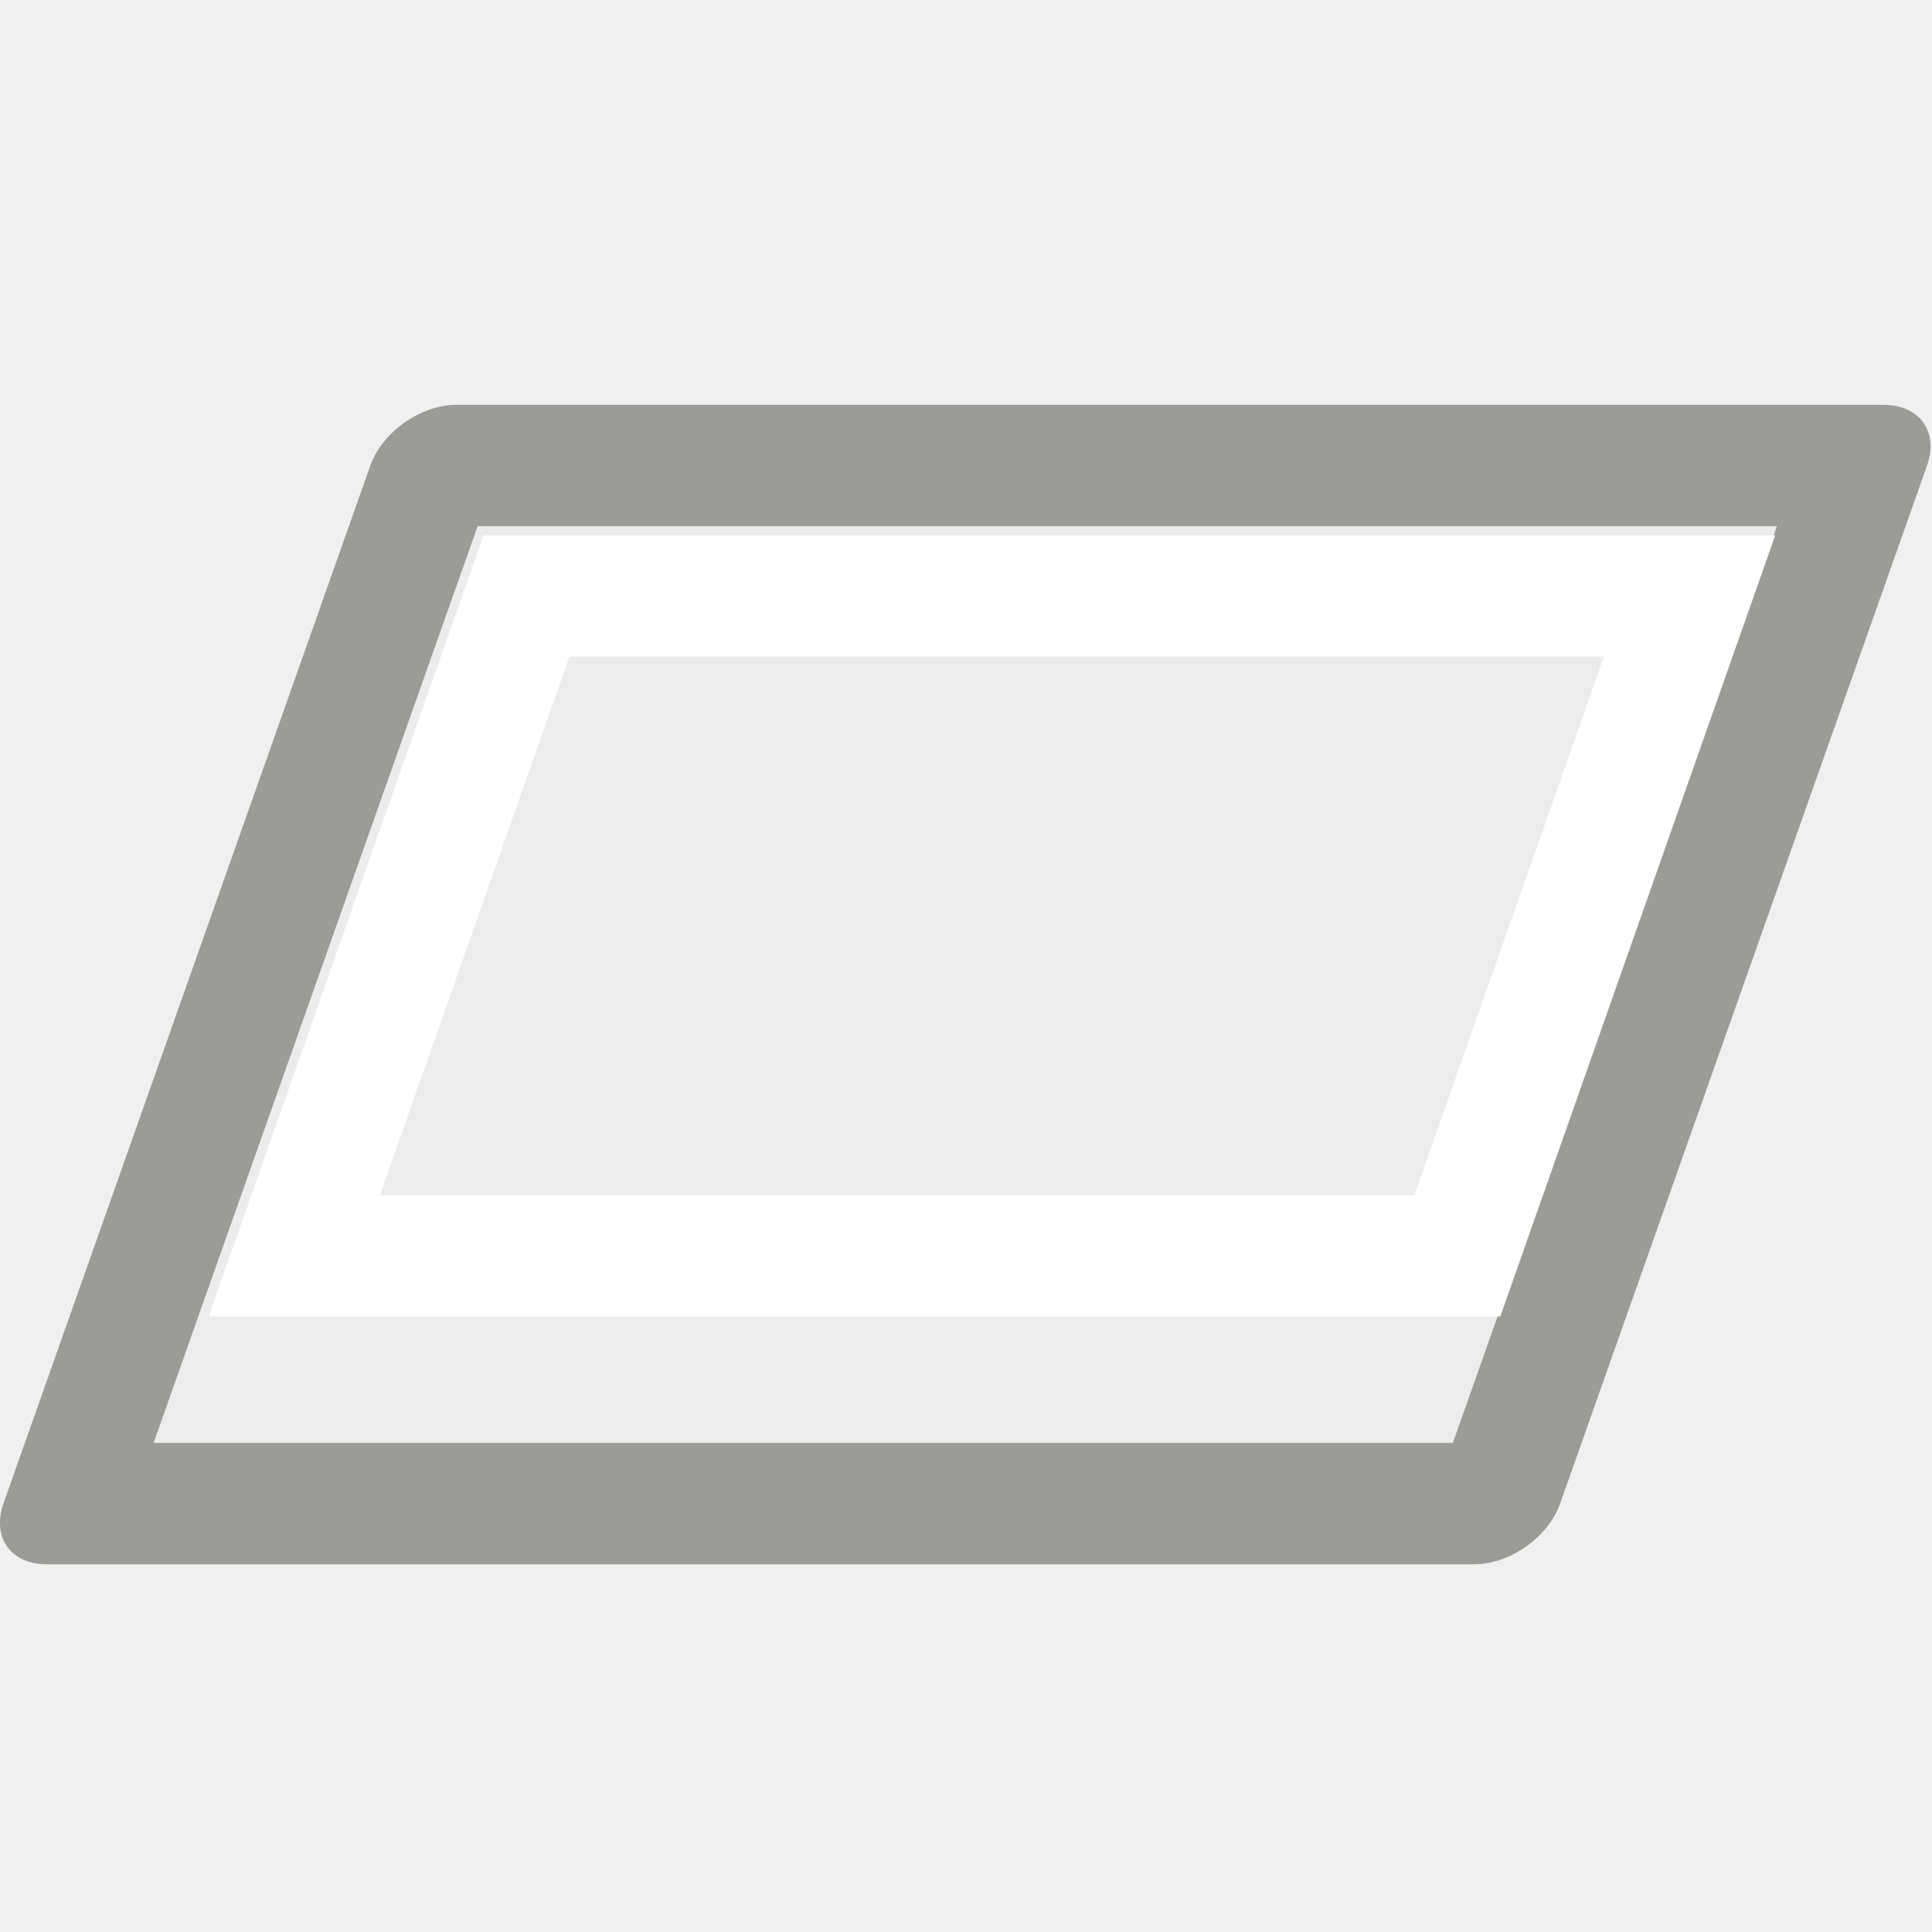
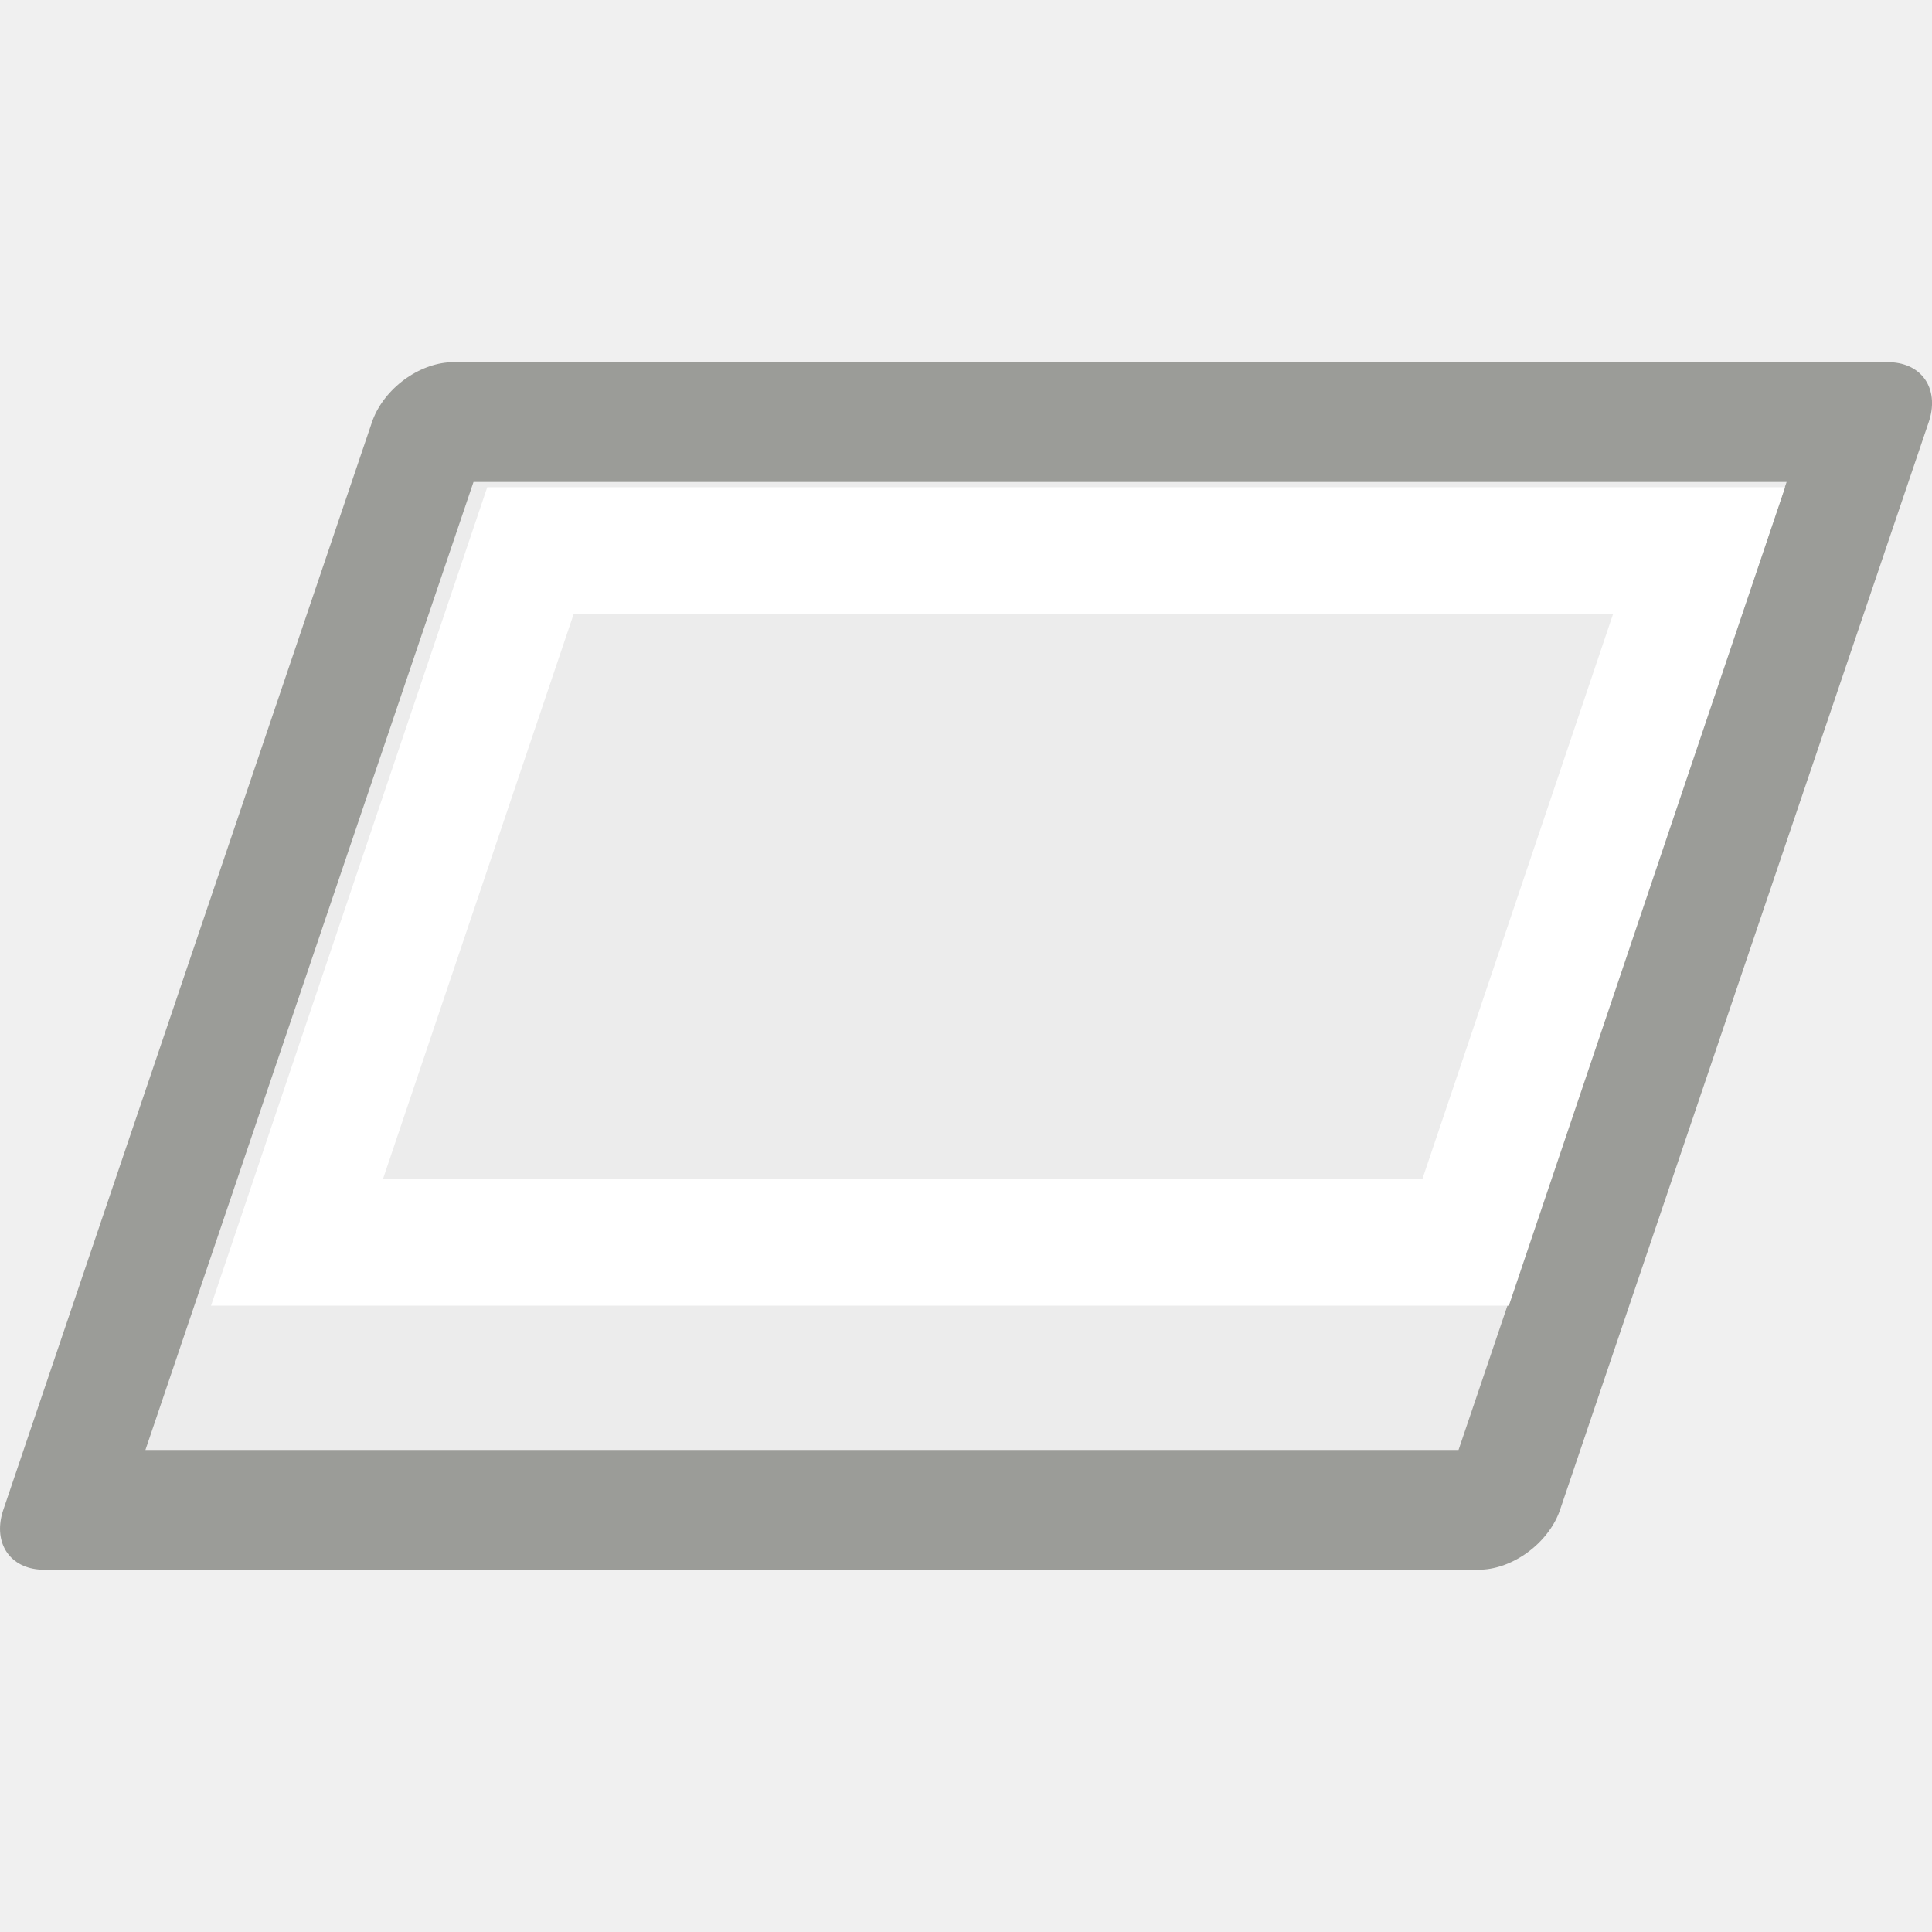
- <svg xmlns="http://www.w3.org/2000/svg" xmlns:ns1="http://www.openswatchbook.org/uri/2009/osb" xmlns:xlink="http://www.w3.org/1999/xlink" version="1.1" width="16" height="16" id="svg2" viewBox="0 0 16 16">
+ <svg xmlns="http://www.w3.org/2000/svg" xmlns:xlink="http://www.w3.org/1999/xlink" version="1.1" width="16" height="16" id="svg2" viewBox="0 0 16 16">
  <defs id="defs7386">
    <linearGradient id="linearGradient5148">
      <stop stop-color="#d0d0d0" id="stop5150" />
      <stop stop-color="#ececec" id="stop5152" offset="1" />
    </linearGradient>
-     <linearGradient gradientTransform="matrix(0,-735328.32,170712.69,0,2464326300,577972450)" ns1:paint="solid" id="linearGradient19282">
-       <stop stop-color="#b4b4b4" id="stop19284" />
-     </linearGradient>
-     <linearGradient ns1:paint="gradient" x1="231.55" x2="320.7" gradientUnits="userSpaceOnUse" id="linearGradient6057" gradientTransform="matrix(0.01502614,0,0,0.01468232,2.968613,1037.326)">
-       <stop stop-color="#a11f7c" id="stop6053" />
-       <stop stop-opacity="0.984" stop-color="#541f31" offset="1" id="stop6055" />
-     </linearGradient>
-     <linearGradient y2="22.766" x2="66.311" y1="40.924" x1="83.032" gradientTransform="matrix(0.3409923,0,0,0.3951043,571.9416,413.0205)" gradientUnits="userSpaceOnUse" id="linearGradient7321" xlink:href="#linearGradient5148" />
-     <linearGradient ns1:paint="solid" id="linearGradient5487">
-       <stop id="stop5485" offset="0" style="stop-color:#888a85;stop-opacity:1;" />
-     </linearGradient>
+     <linearGradient y2="22.766" x2="66.311" y1="40.924" x1="83.032" gradientTransform="matrix(0.3410129,0,0,0.3951328,571.9544,413.1173)" gradientUnits="userSpaceOnUse" id="linearGradient7321" xlink:href="#linearGradient5148" />
  </defs>
-   <g style="display:inline" transform="translate(-70.73993,-233.9016)" id="stock">
-     <g transform="translate(70.73993,233.9016)" id="gimp-layer" style="display:inline">
-       <g id="g3998" transform="translate(0,-3.045187)">
-         <rect transform="matrix(1,0,-0.3332532,0.9428374,0,0)" y="7.319" x="6.039" height="9.118" width="11.826" id="rect4273-3" style="color:#000000;display:inline;overflow:visible;visibility:visible;opacity:1;fill:url(#linearGradient7321);fill-opacity:1;fill-rule:evenodd;stroke:#9b9c98;stroke-width:1.066;stroke-linecap:round;stroke-linejoin:round;stroke-miterlimit:10;stroke-dasharray:none;stroke-dashoffset:0;stroke-opacity:1;marker:none;marker-start:none;marker-mid:none;marker-end:none" />
-         <rect ry="0" style="color:#000000;display:inline;overflow:visible;visibility:visible;opacity:1;fill:none;fill-opacity:1;fill-rule:evenodd;stroke:#ffffff;stroke-width:1.065;stroke-linecap:butt;stroke-linejoin:miter;stroke-miterlimit:10;stroke-dasharray:none;stroke-dashoffset:0;stroke-opacity:1;marker:none;marker-start:none;marker-mid:none;marker-end:none" id="rect5156-3" width="9.632" height="5.793" x="7.169" y="8.461" transform="matrix(1,0,-0.331975,0.9432882,0,0)" />
-       </g>
-       <rect style="color:#000000;clip-rule:nonzero;display:inline;overflow:visible;visibility:visible;opacity:0;isolation:auto;mix-blend-mode:normal;color-interpolation:sRGB;color-interpolation-filters:linearRGB;solid-color:#000000;solid-opacity:1;fill:none;fill-opacity:1;fill-rule:nonzero;stroke:#000000;stroke-width:0.416;stroke-linecap:round;stroke-linejoin:miter;stroke-miterlimit:4;stroke-dasharray:none;stroke-dashoffset:0;stroke-opacity:1;color-rendering:auto;image-rendering:auto;shape-rendering:auto;text-rendering:auto;enable-background:accumulate" id="rect4002" width="15.584" height="15.584" x="0.208" y="0.208" />
+   <g id="g19">
+     <g transform="matrix(1.004772,0,0,1.047768,0.01157618,-3.801083)" id="g3998">
+       <rect style="color:#000000;display:inline;overflow:visible;visibility:visible;opacity:1;fill:url(#linearGradient7321);fill-opacity:1;fill-rule:evenodd;stroke:#9b9c98;stroke-width:1.004;stroke-linecap:round;stroke-linejoin:round;stroke-miterlimit:10;stroke-dasharray:none;stroke-dashoffset:0;stroke-opacity:1;marker:none;marker-start:none;marker-mid:none;marker-end:none" id="rect4273-3" width="11.827" height="9.119" x="6.018" y="7.386" transform="matrix(1,0,-0.3332493,0.9428387,0,0)" />
+       <rect transform="matrix(1,0,-0.331975,0.9432882,0,0)" y="8.461" x="7.169" height="5.793" width="9.632" id="rect5156-3" style="color:#000000;display:inline;overflow:visible;visibility:visible;opacity:1;fill:none;fill-opacity:1;fill-rule:evenodd;stroke:#ffffff;stroke-width:1.065;stroke-linecap:butt;stroke-linejoin:miter;stroke-miterlimit:10;stroke-dasharray:none;stroke-dashoffset:0;stroke-opacity:1;marker:none;marker-start:none;marker-mid:none;marker-end:none" ry="0" />
    </g>
+     <rect y="0.208" x="0.208" height="15.584" width="15.584" id="rect4002" style="color:#000000;clip-rule:nonzero;display:inline;overflow:visible;visibility:visible;opacity:0;isolation:auto;mix-blend-mode:normal;color-interpolation:sRGB;color-interpolation-filters:linearRGB;solid-color:#000000;solid-opacity:1;fill:none;fill-opacity:1;fill-rule:nonzero;stroke:#000000;stroke-width:0.416;stroke-linecap:round;stroke-linejoin:miter;stroke-miterlimit:4;stroke-dasharray:none;stroke-dashoffset:0;stroke-opacity:1;color-rendering:auto;image-rendering:auto;shape-rendering:auto;text-rendering:auto;enable-background:accumulate" />
  </g>
</svg>
